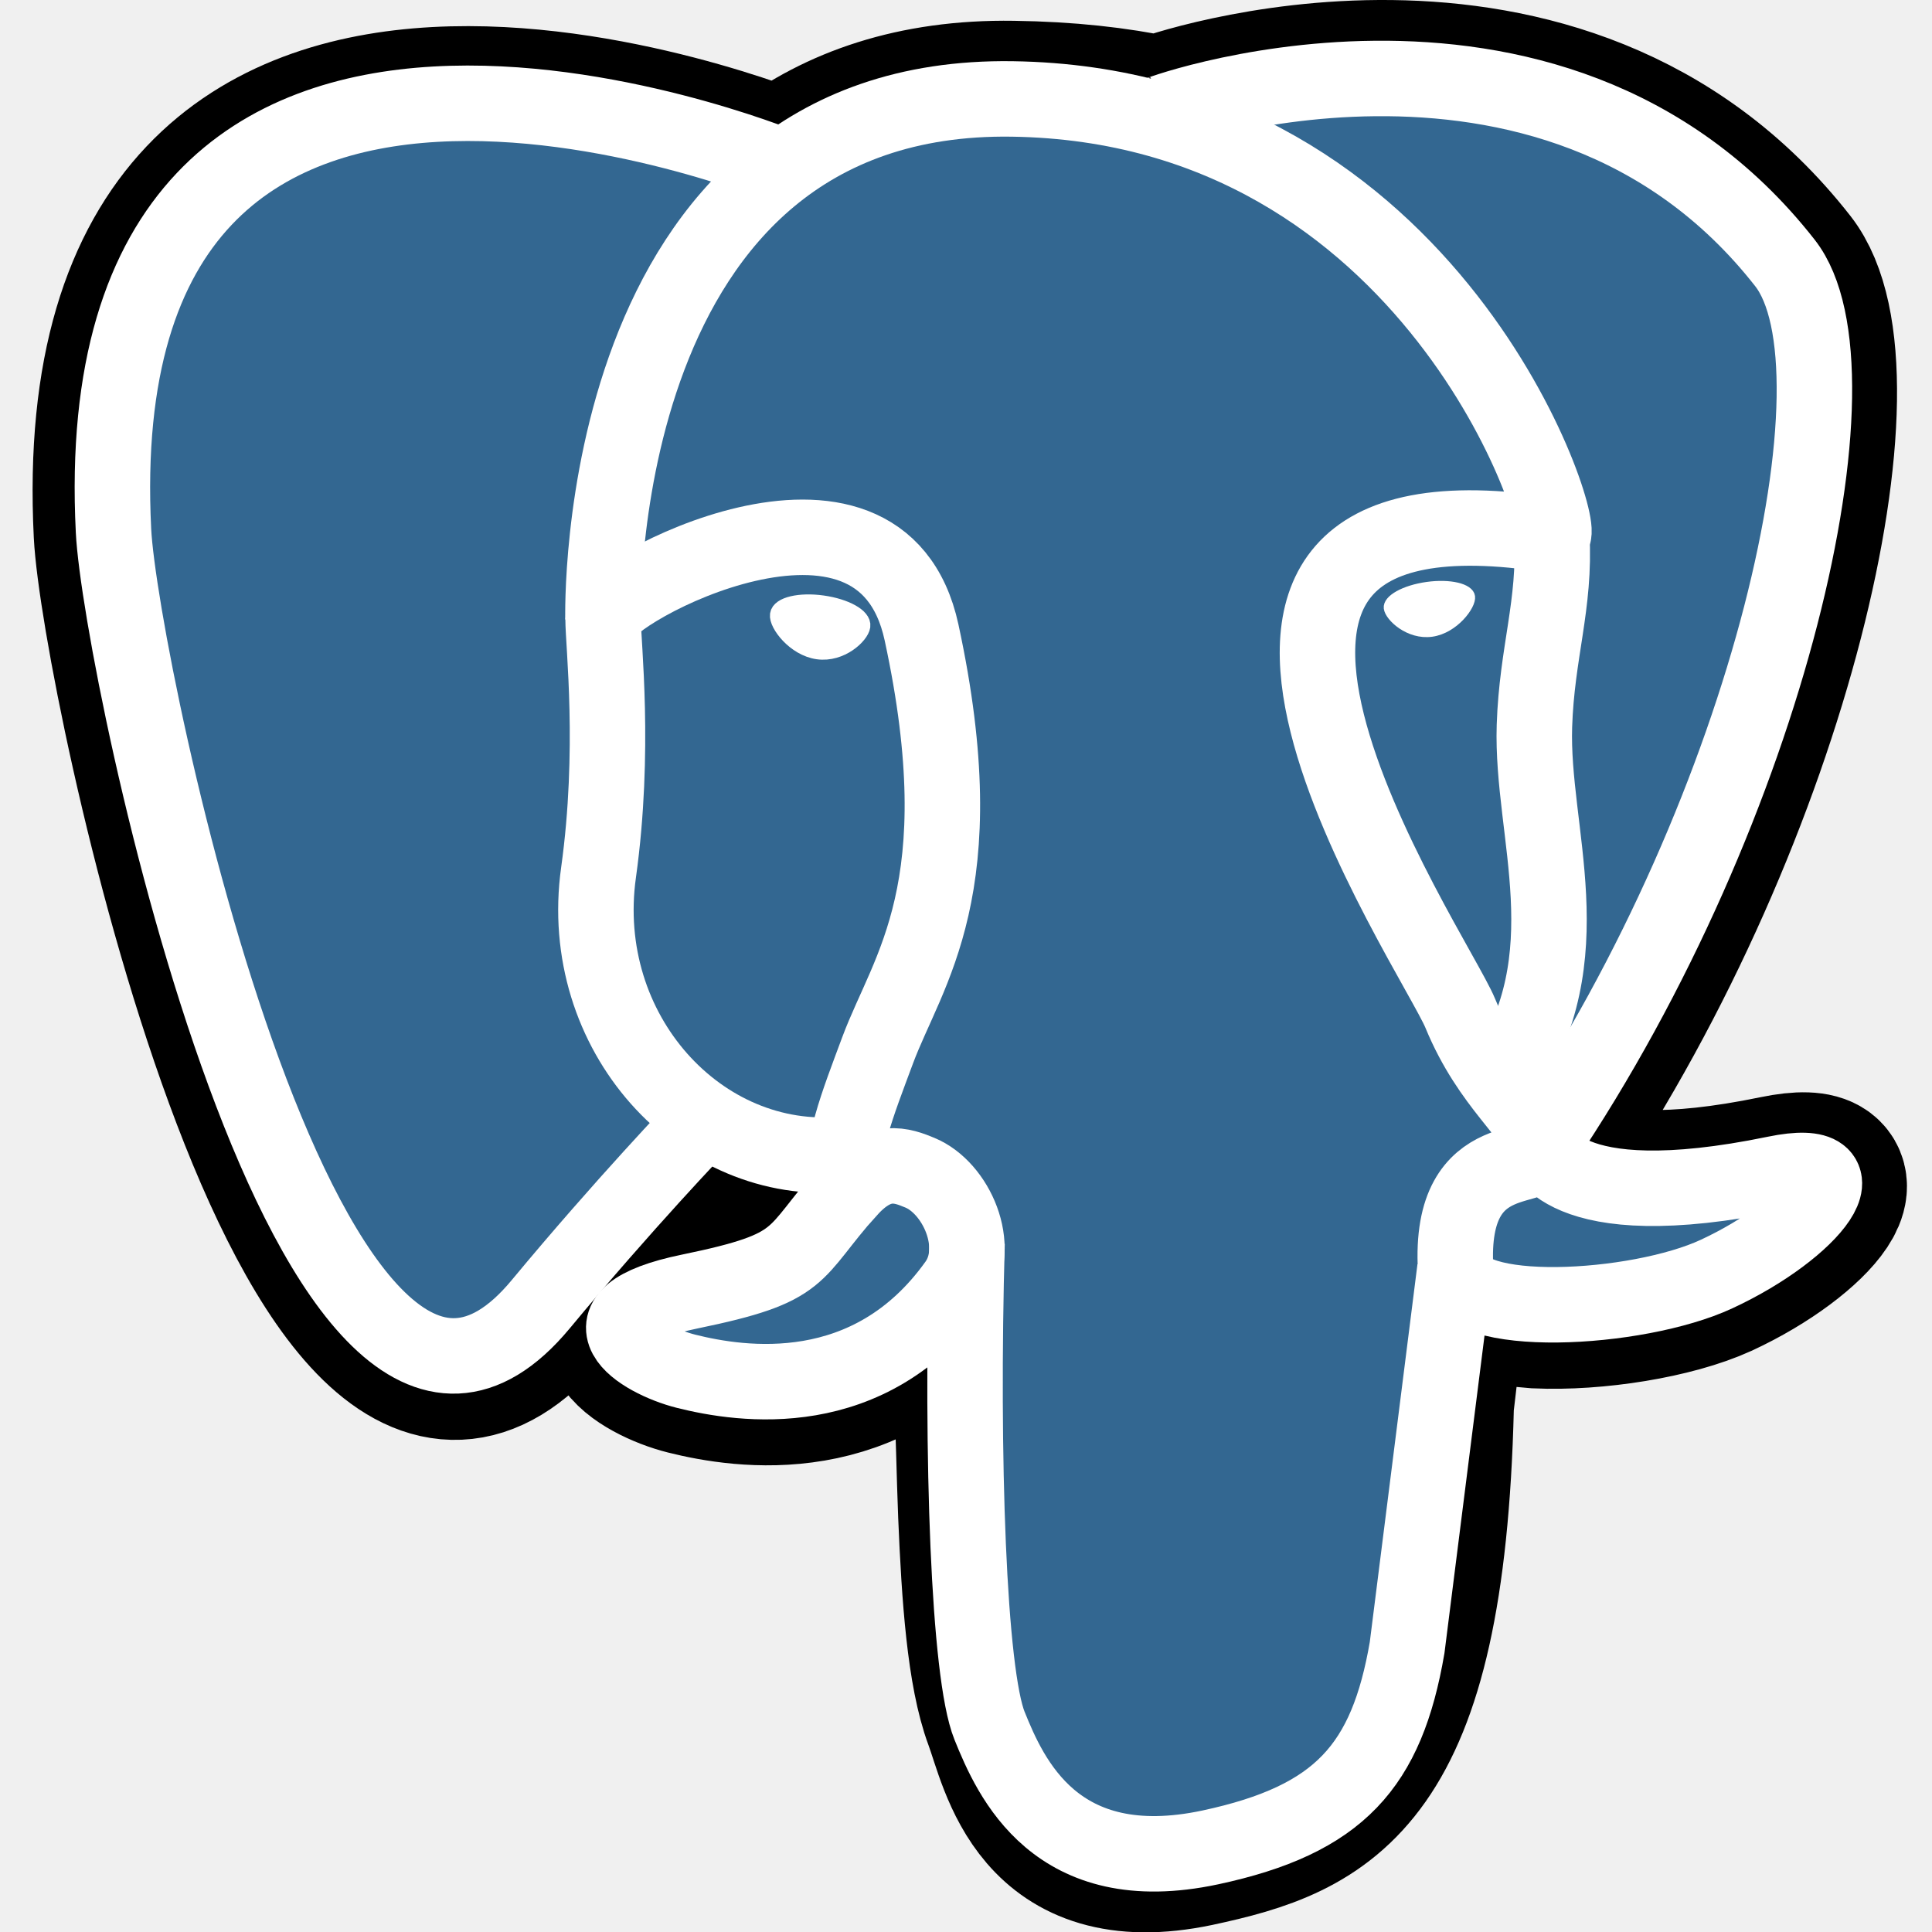
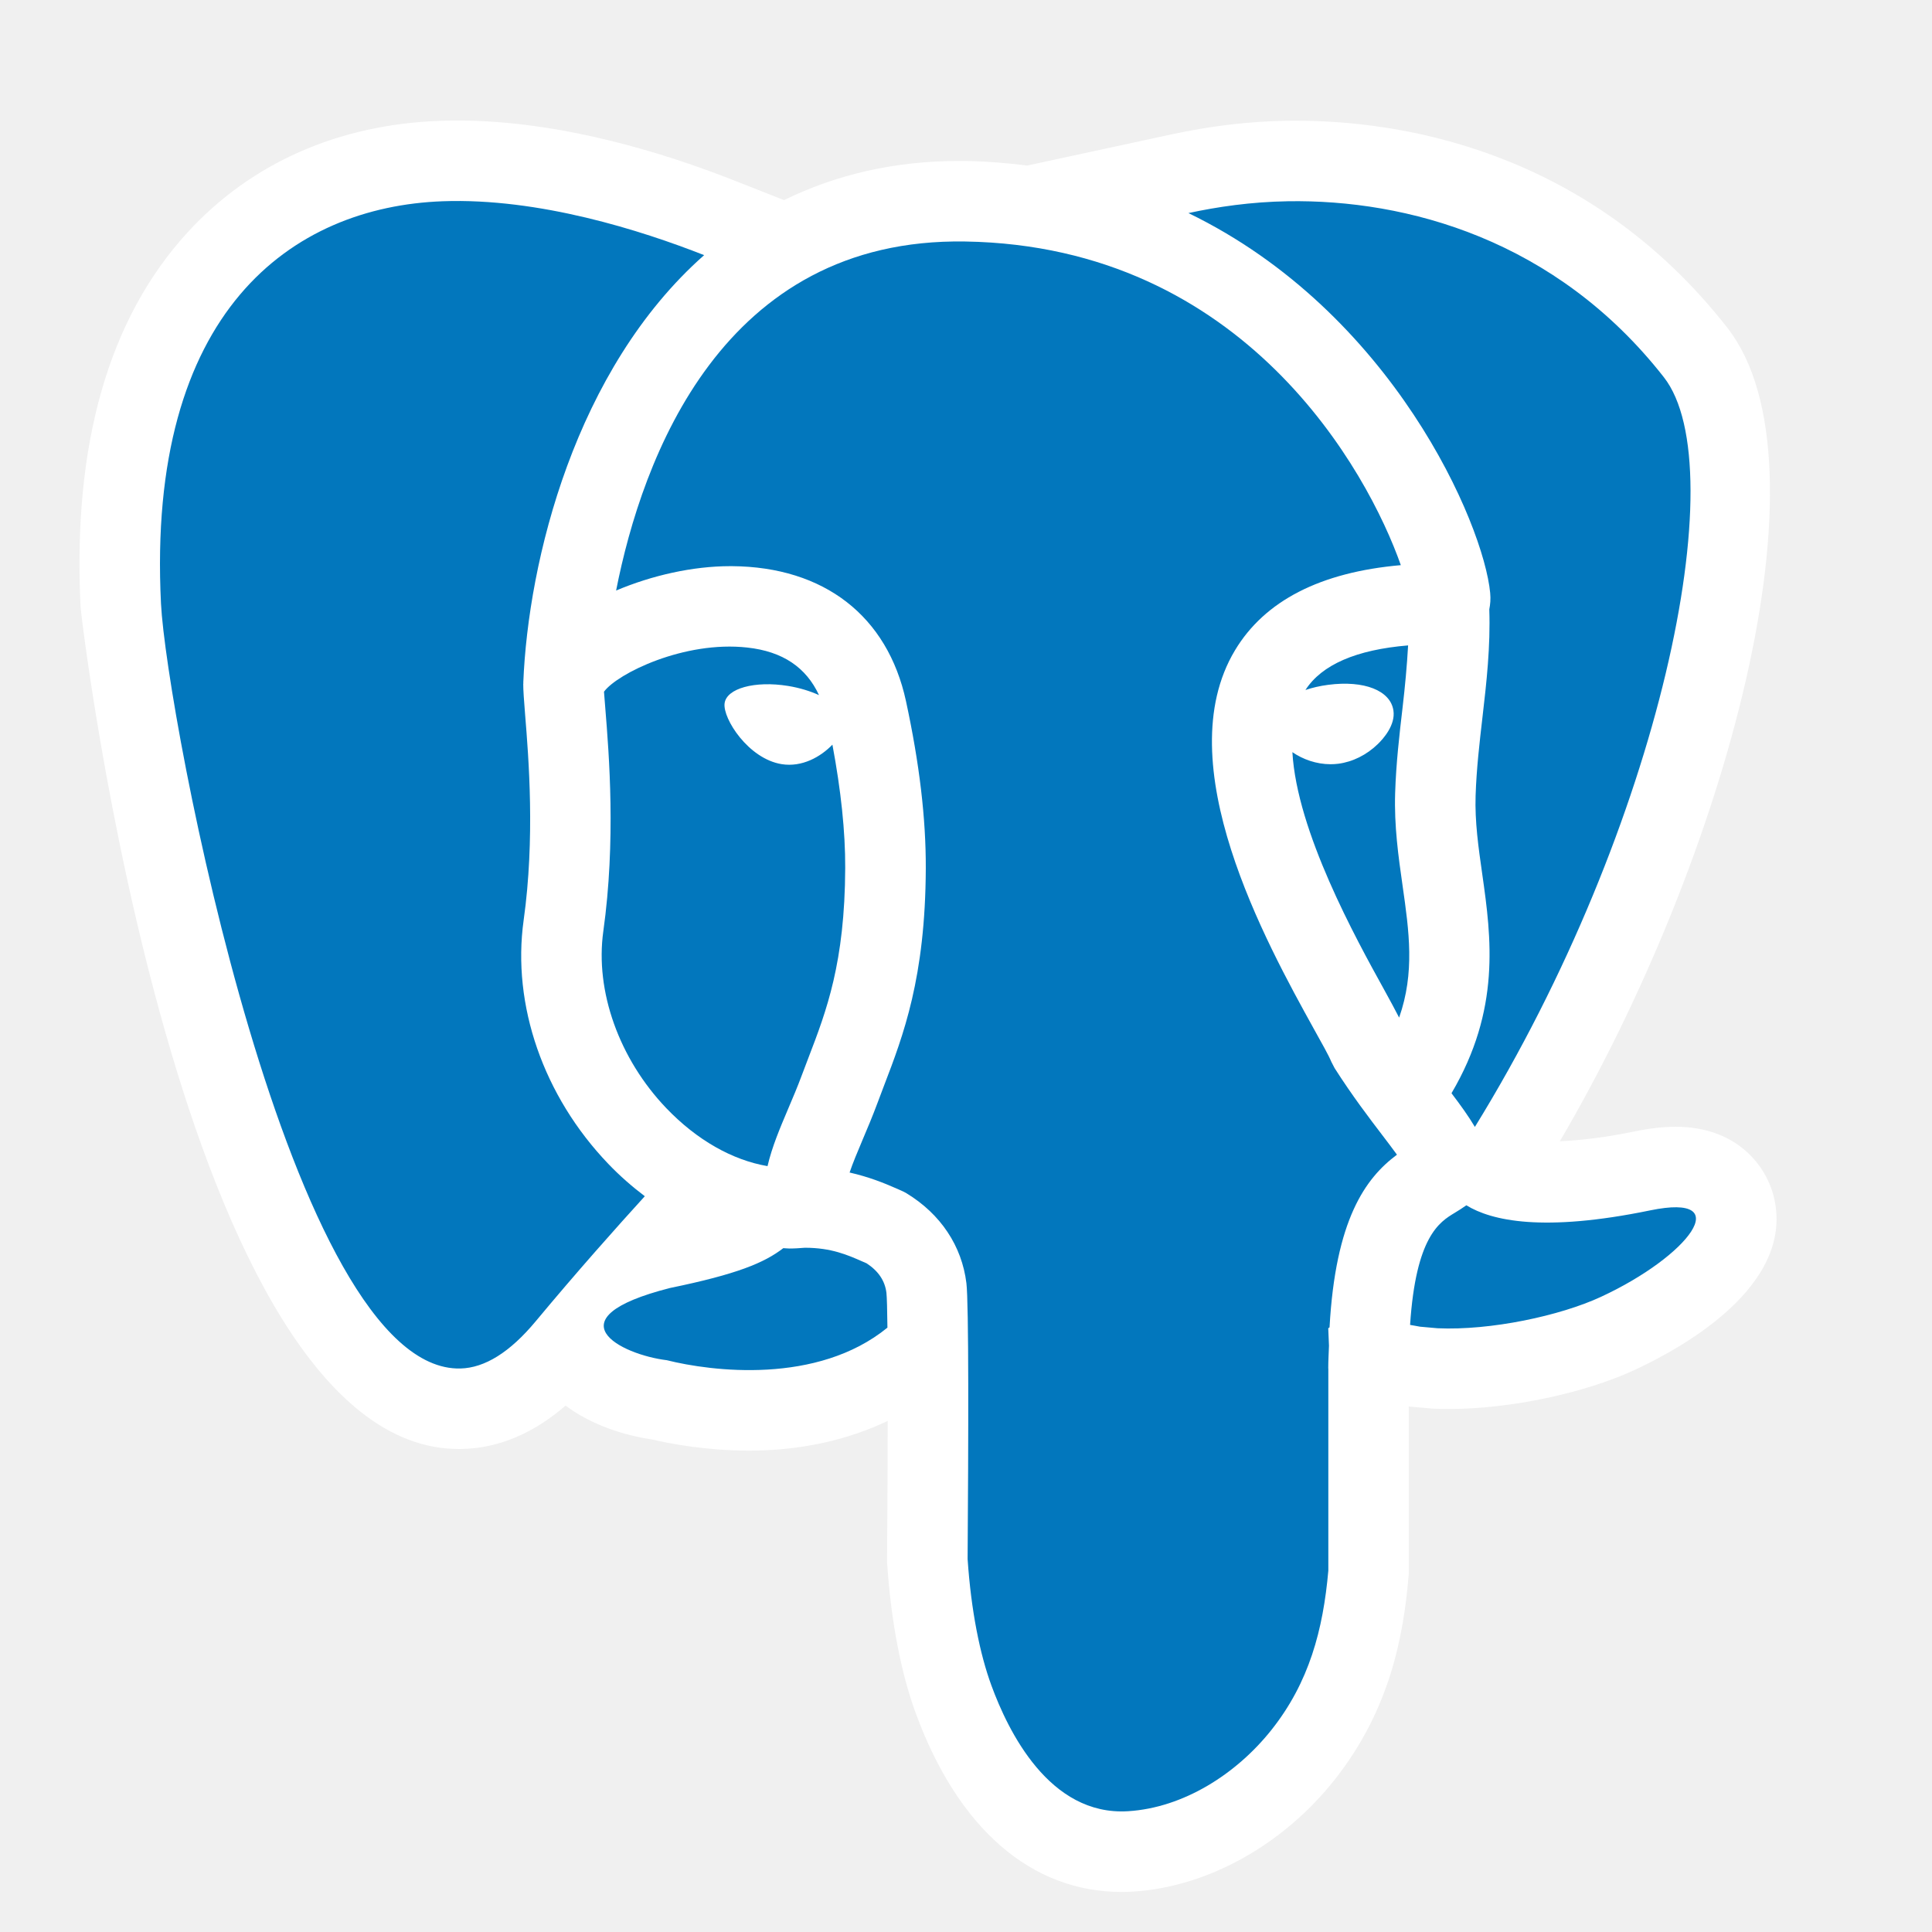
- <svg xmlns="http://www.w3.org/2000/svg" height="32px" viewBox="0 0 25.6 25.6" width="32px">
-   <g fill="none" stroke="#fff">
-     <path d="M18.983 18.636c.163-1.357.114-1.555 1.124-1.336l.257.023c.777.035 1.793-.125 2.4-.402 1.285-.596 2.047-1.592.78-1.33-2.89.596-3.1-.383-3.1-.383 3.053-4.53 4.33-10.28 3.227-11.687-3.004-3.84-8.205-2.024-8.292-1.976l-.028.005c-.57-.12-1.2-.19-1.93-.2-1.308-.02-2.3.343-3.054.914 0 0-9.277-3.822-8.846 4.807.092 1.836 2.63 13.9 5.66 10.25C8.29 15.987 9.36 14.86 9.36 14.86c.53.353 1.167.533 1.834.468l.052-.044a2.01 2.01 0 0 0 .021.518c-.78.872-.55 1.025-2.11 1.346-1.578.325-.65.904-.046 1.056.734.184 2.432.444 3.58-1.162l-.046.183c.306.245.285 1.76.33 2.842s.116 2.093.337 2.688.48 2.13 2.53 1.7c1.713-.367 3.023-.896 3.143-5.81" fill="#000" stroke="#000" stroke-linecap="butt" stroke-width="2.149" class="D" />
-     <path d="M23.535 15.6c-2.89.596-3.1-.383-3.1-.383 3.053-4.53 4.33-10.28 3.228-11.687-3.004-3.84-8.205-2.023-8.292-1.976l-.028.005a10.31 10.31 0 0 0-1.929-.201c-1.308-.02-2.3.343-3.054.914 0 0-9.278-3.822-8.846 4.807.092 1.836 2.63 13.9 5.66 10.25C8.29 15.987 9.36 14.86 9.36 14.86c.53.353 1.167.533 1.834.468l.052-.044a2.02 2.02 0 0 0 .021.518c-.78.872-.55 1.025-2.11 1.346-1.578.325-.65.904-.046 1.056.734.184 2.432.444 3.58-1.162l-.046.183c.306.245.52 1.593.484 2.815s-.06 2.06.18 2.716.48 2.13 2.53 1.7c1.713-.367 2.6-1.32 2.725-2.906.088-1.128.286-.962.3-1.97l.16-.478c.183-1.53.03-2.023 1.085-1.793l.257.023c.777.035 1.794-.125 2.39-.402 1.285-.596 2.047-1.592.78-1.33z" fill="#336791" stroke="none" />
-     <g class="E">
-       <g class="B">
-         <path d="M12.814 16.467c-.08 2.846.02 5.712.298 6.4s.875 2.05 2.926 1.612c1.713-.367 2.337-1.078 2.607-2.647l.633-5.017M10.356 2.2S1.072-1.596 1.504 7.033c.092 1.836 2.63 13.9 5.66 10.25C8.27 15.95 9.27 14.907 9.27 14.907m6.1-13.4c-.32.1 5.164-2.005 8.282 1.978 1.1 1.407-.175 7.157-3.228 11.687" class="C" />
-         <path d="M20.425 15.17s.2.98 3.1.382c1.267-.262.504.734-.78 1.33-1.054.49-3.418.615-3.457-.06-.1-1.745 1.244-1.215 1.147-1.652-.088-.394-.69-.78-1.086-1.744-.347-.84-4.76-7.29 1.224-6.333.22-.045-1.56-5.7-7.16-5.782S7.99 8.196 7.99 8.196" stroke-linejoin="bevel" />
-       </g>
-       <g class="C">
-         <path d="M11.247 15.768c-.78.872-.55 1.025-2.11 1.346-1.578.325-.65.904-.046 1.056.734.184 2.432.444 3.58-1.163.35-.49-.002-1.27-.482-1.468-.232-.096-.542-.216-.94.23z" />
-         <path d="M11.196 15.753c-.08-.513.168-1.122.433-1.836.398-1.07 1.316-2.14.582-5.537-.547-2.53-4.22-.527-4.22-.184s.166 1.74-.06 3.365c-.297 2.122 1.35 3.916 3.246 3.733" class="B" />
-       </g>
-     </g>
-     <g fill="#fff" class="D">
-       <path d="M10.322 8.145c-.017.117.215.43.516.472s.558-.202.575-.32-.215-.246-.516-.288-.56.02-.575.136z" stroke-width=".239" />
-       <path d="M19.486 7.906c.016.117-.215.43-.516.472s-.56-.202-.575-.32.215-.246.516-.288.56.02.575.136z" stroke-width=".119" />
-     </g>
-     <path d="M20.562 7.095c.05.92-.198 1.545-.23 2.524-.046 1.422.678 3.05-.413 4.68" class="B C E" />
-   </g>
+ <svg xmlns="http://www.w3.org/2000/svg" viewBox="0 0 48 48" width="48px" height="48px">
+   <path fill="#fff" d="M44.083,29.79c-0.183-0.829-0.935-1.796-2.452-1.796c-0.31,0-0.649,0.039-1.035,0.119c-0.708,0.146-1.311,0.217-1.842,0.241c4.133-7.04,6.816-16.819,4.159-20.214c-3.501-4.473-8.214-5.141-10.711-5.141L31.967,3c-0.929,0.015-1.893,0.129-2.863,0.339l-3.583,0.774C25.033,4.052,24.536,4.009,24.018,4l-0.03,0l-0.016,0l-0.152-0.001c-1.593,0-3.046,0.338-4.341,0.973l-1.251-0.493c-1.72-0.678-4.308-1.485-6.868-1.485c-0.144,0-0.287,0.003-0.431,0.008C8.407,3.093,6.241,4.05,4.664,5.769C2.696,7.915,1.8,11.054,2.003,15.1C2.013,15.309,4.461,36,11.4,36h0.025l0.064-0.001c0.901-0.022,1.76-0.384,2.563-1.077c0.613,0.46,1.406,0.732,2.145,0.84c0.488,0.115,1.366,0.278,2.418,0.278c1.284,0,2.442-0.263,3.44-0.738c-0.001,0.88-0.006,1.994-0.016,3.418l-0.001,0.075l0.005,0.075c0.097,1.419,0.342,2.698,0.711,3.701c1.051,2.859,2.866,4.434,5.111,4.434c0.093,0,0.188-0.003,0.284-0.009c1.846-0.114,3.717-1.151,5.004-2.772c1.393-1.755,1.715-3.607,1.839-5.026L35,39.111v-0.088v-4.079l0.103,0.01l0.436,0.038l0.042,0.004l0.042,0.002c0.124,0.006,0.252,0.008,0.381,0.008c1.507,0,3.362-0.391,4.616-0.974C41.819,33.476,44.559,31.948,44.083,29.79z" />
+   <path fill="#0277bd" d="M33,34c0-0.205,0.012-0.376,0.018-0.565C33.008,33.184,33,33,33,33s0.012-0.009,0.032-0.022c0.149-2.673,0.886-3.703,1.675-4.29c-0.11-0.153-0.237-0.318-0.356-0.475c-0.333-0.437-0.748-0.979-1.192-1.674l-0.082-0.158c-0.067-0.164-0.229-0.447-0.435-0.819c-1.183-2.14-3.645-6.592-1.96-9.404c0.738-1.232,2.122-1.942,4.121-2.117C33.986,11.718,30.925,6.115,23.985,6c-0.002,0-0.004,0-0.006,0c-6.041-0.098-8.026,5.392-8.672,8.672c0.89-0.377,1.906-0.606,2.836-0.606c0.014,0,0.029,0,0.043,0c2.29,0.017,3.865,1.239,4.323,3.354c0.335,1.552,0.496,2.91,0.492,4.153c-0.01,2.719-0.558,4.149-1.042,5.411l-0.154,0.408c-0.124,0.334-0.255,0.645-0.379,0.937c-0.126,0.298-0.237,0.563-0.318,0.802c0.484,0.11,0.864,0.265,1.125,0.38l0.151,0.066c0.047,0.02,0.094,0.043,0.137,0.069c0.848,0.516,1.376,1.309,1.489,2.233c0.061,0.498,0.051,3.893,0.03,6.855c0.087,1.285,0.305,2.364,0.593,3.146c0.409,1.114,1.431,3.241,3.394,3.119c1.37-0.085,2.687-0.919,3.561-2.019c0.938-1.181,1.284-2.487,1.414-3.958V34z" />
+   <path fill="#0277bd" d="M15.114 28.917c-1.613-1.683-2.399-3.947-2.104-6.056.285-2.035.124-4.027.037-5.098-.029-.357-.048-.623-.047-.77 0-.008.002-.015.003-.023 0-.004-.002-.007-.002-.011.121-3.021 1.286-7.787 4.493-10.62C15.932 5.724 13.388 4.913 11 5 7.258 5.136 3.636 7.724 4 15c.137 2.73 3.222 19.103 7.44 19 .603-.015 1.229-.402 1.872-1.176 1.017-1.223 2.005-2.332 2.708-3.104C15.705 29.481 15.401 29.217 15.114 28.917zM37.023 14.731c.015.154.002.286-.022.408.031.92-.068 1.813-.169 2.677-.074.636-.15 1.293-.171 1.952-.021.645.07 1.282.166 1.956.225 1.578.459 3.359-.765 5.437.225.296.423.571.581.837 4.61-7.475 6.468-16.361 4.695-18.626C38.655 5.944 34.941 4.952 31.999 5c-.921.015-1.758.139-2.473.294C34.602 7.754 36.863 13.026 37.023 14.731zM41 30.071c-2.665.55-3.947.257-4.569-.126-.1.072-.2.133-.293.19-.372.225-.961.583-1.105 2.782.083.016.156.025.246.044L35.714 33c1.32.06 3.049-.31 4.063-.781C41.962 31.205 43.153 29.627 41 30.071zM22.023 32.119c-.037-.298-.198-.539-.492-.732l-.108-.047C21.062 31.181 20.653 31 20 31h-.004c-.127.01-.253.019-.38.019-.052 0-.103-.007-.155-.009-.474.365-1.148.647-2.816.99-2.98.759-1.221 1.655-.078 1.794 1.106.277 3.735.614 5.481-.809C22.043 32.537 22.035 32.229 22.023 32.119z" />
+   <path fill="#0277bd" d="M20.681 18.501c-.292.302-.753.566-1.262.484-.828-.134-1.463-1.133-1.417-1.508h0c.044-.374.751-.569 1.578-.435.287.047.548.128.768.228-.32-.688-.899-1.085-1.782-1.182-1.565-.174-3.226.644-3.56 1.097.007.11.02.251.033.417.093 1.147.265 3.284-.05 5.537-.208 1.485.393 3.169 1.567 4.395.757.79 1.641 1.29 2.513 1.438.111-.478.309-.944.513-1.425.113-.265.233-.547.346-.852l.162-.427c.443-1.155.9-2.35.909-4.703C21.003 20.66 20.892 19.627 20.681 18.501zM34.847 22.007c-.104-.729-.211-1.484-.185-2.303.023-.742.105-1.442.184-2.119.062-.533.11-1.045.138-1.55-1.289.107-2.145.479-2.551 1.108.168-.057.358-.102.568-.129.892-.116 1.543.141 1.618.637.055.363-.253.705-.388.836-.277.269-.626.442-.981.488-.064.008-.129.012-.192.012-.353 0-.69-.121-.949-.3.112 1.973 1.567 4.612 2.283 5.907.153.277.271.498.369.688C35.154 24.163 35.009 23.143 34.847 22.007z" />
</svg>
